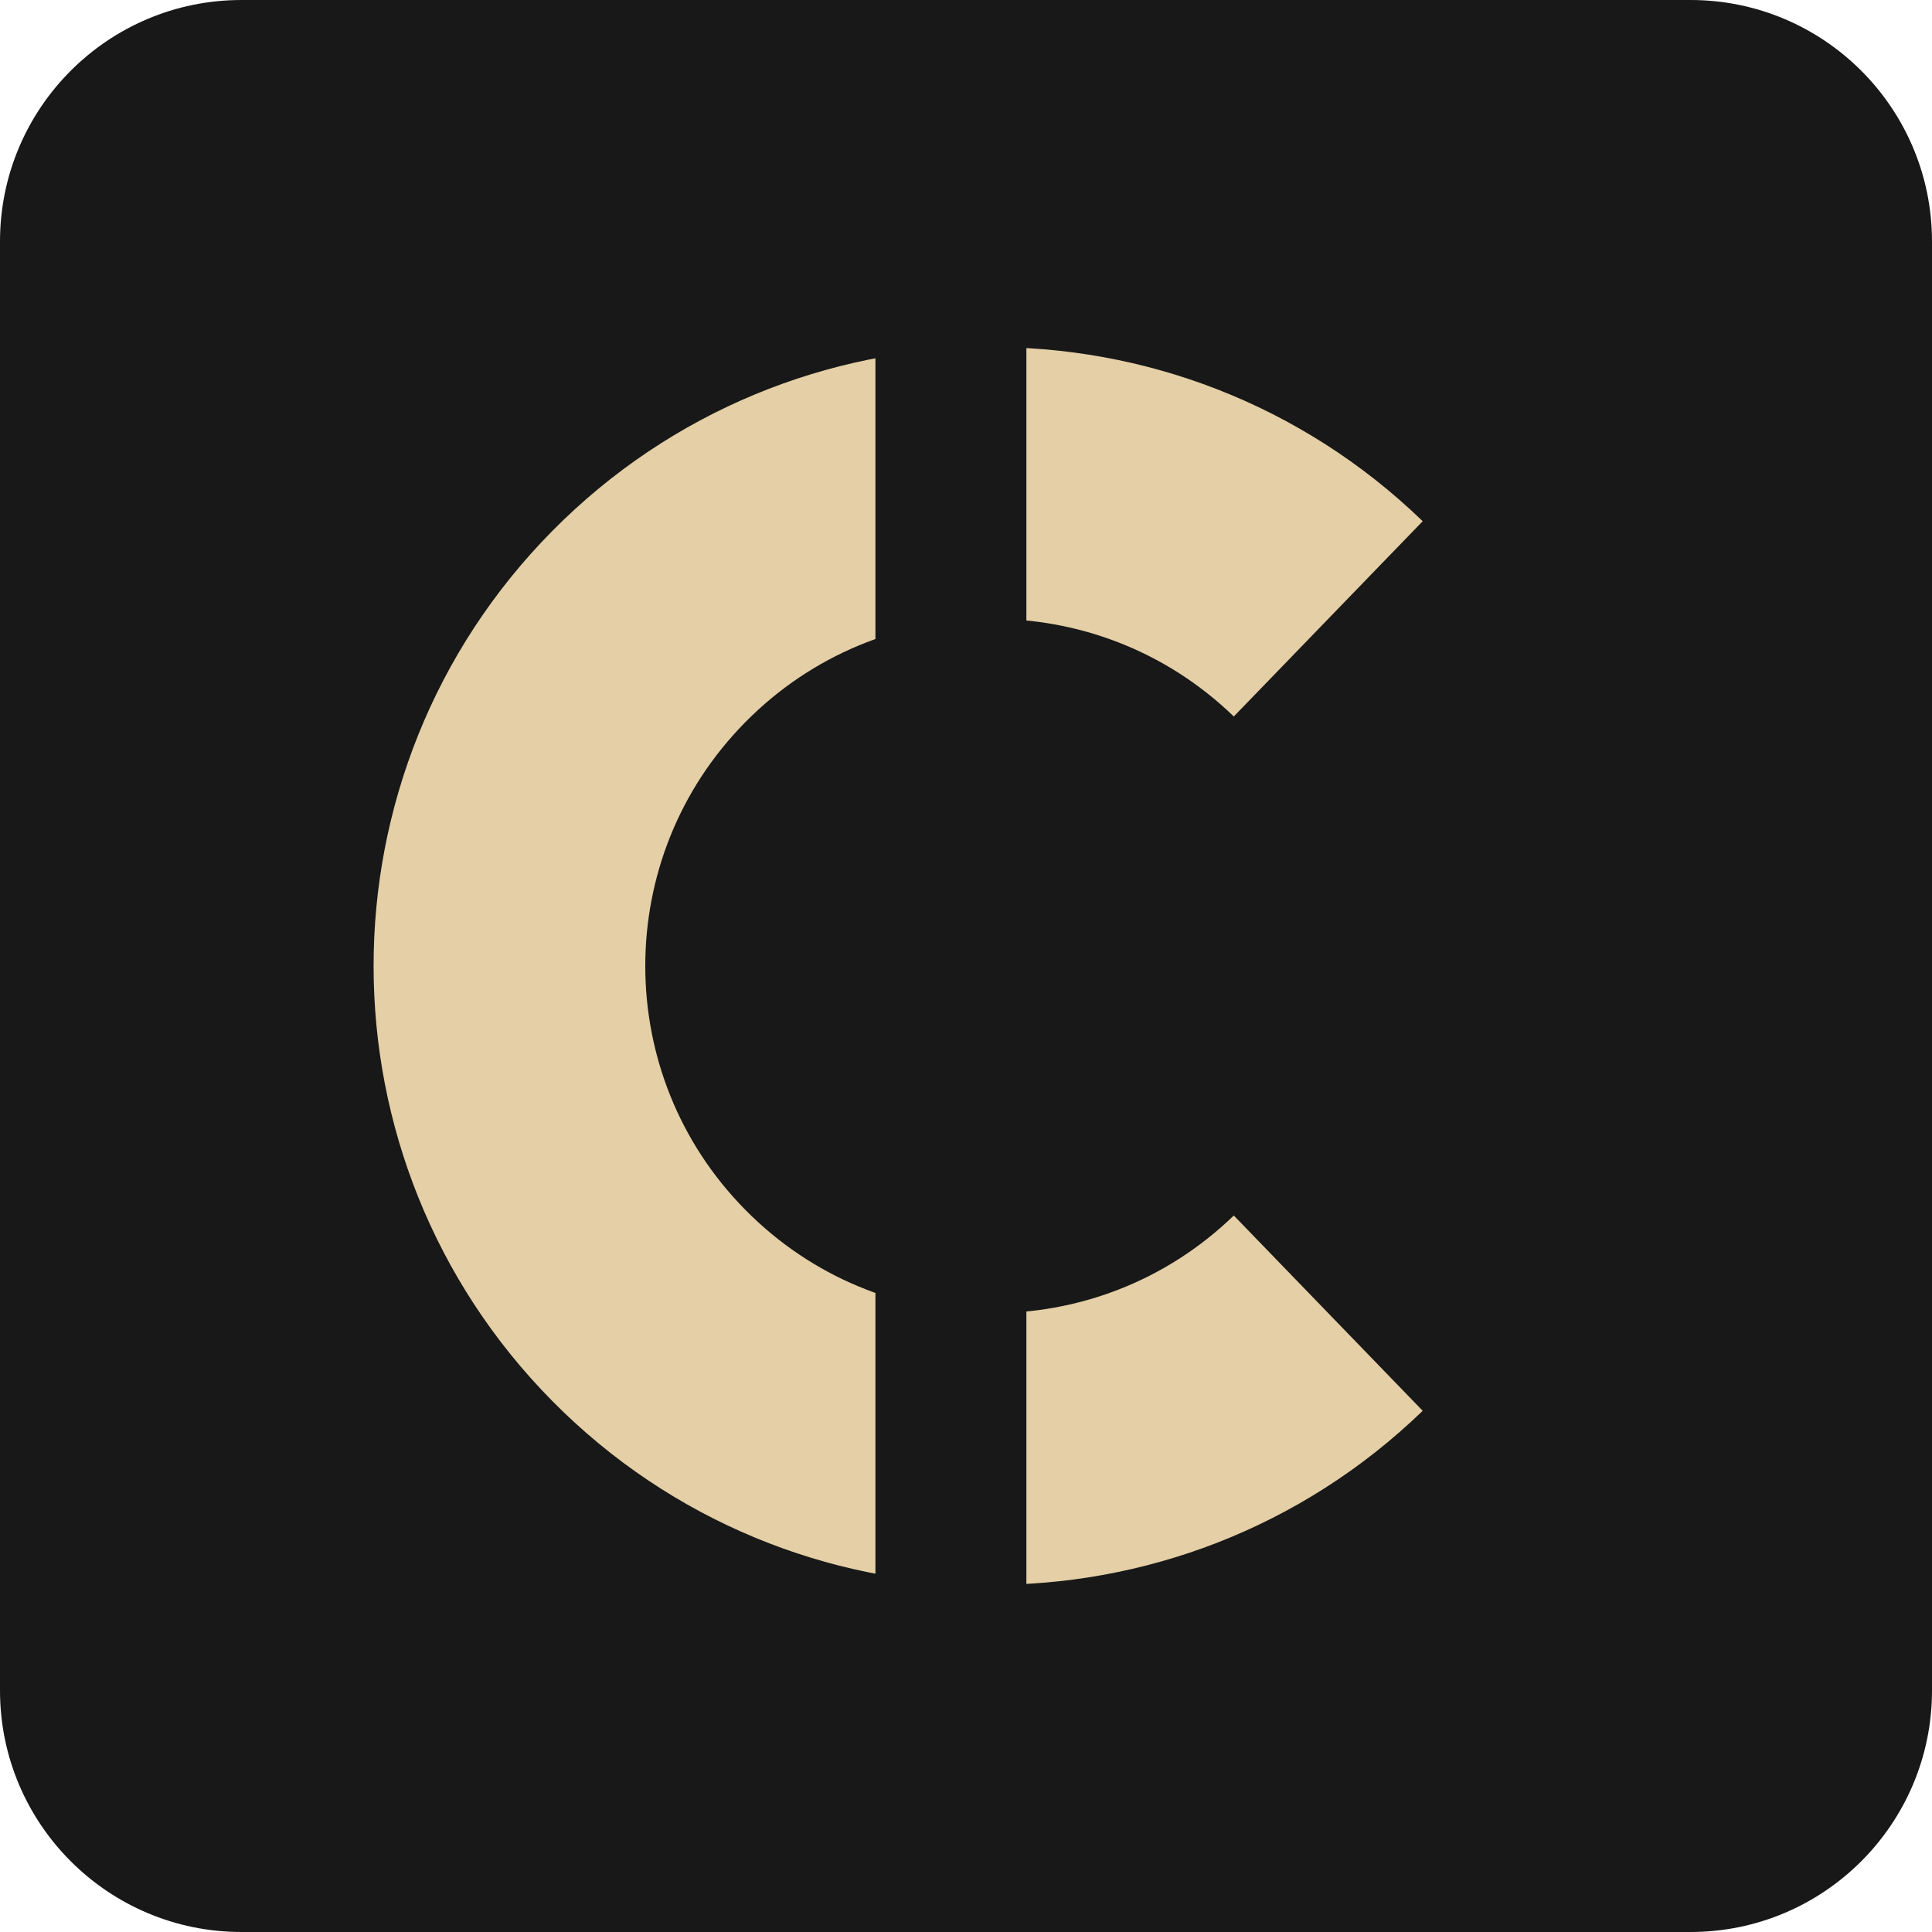
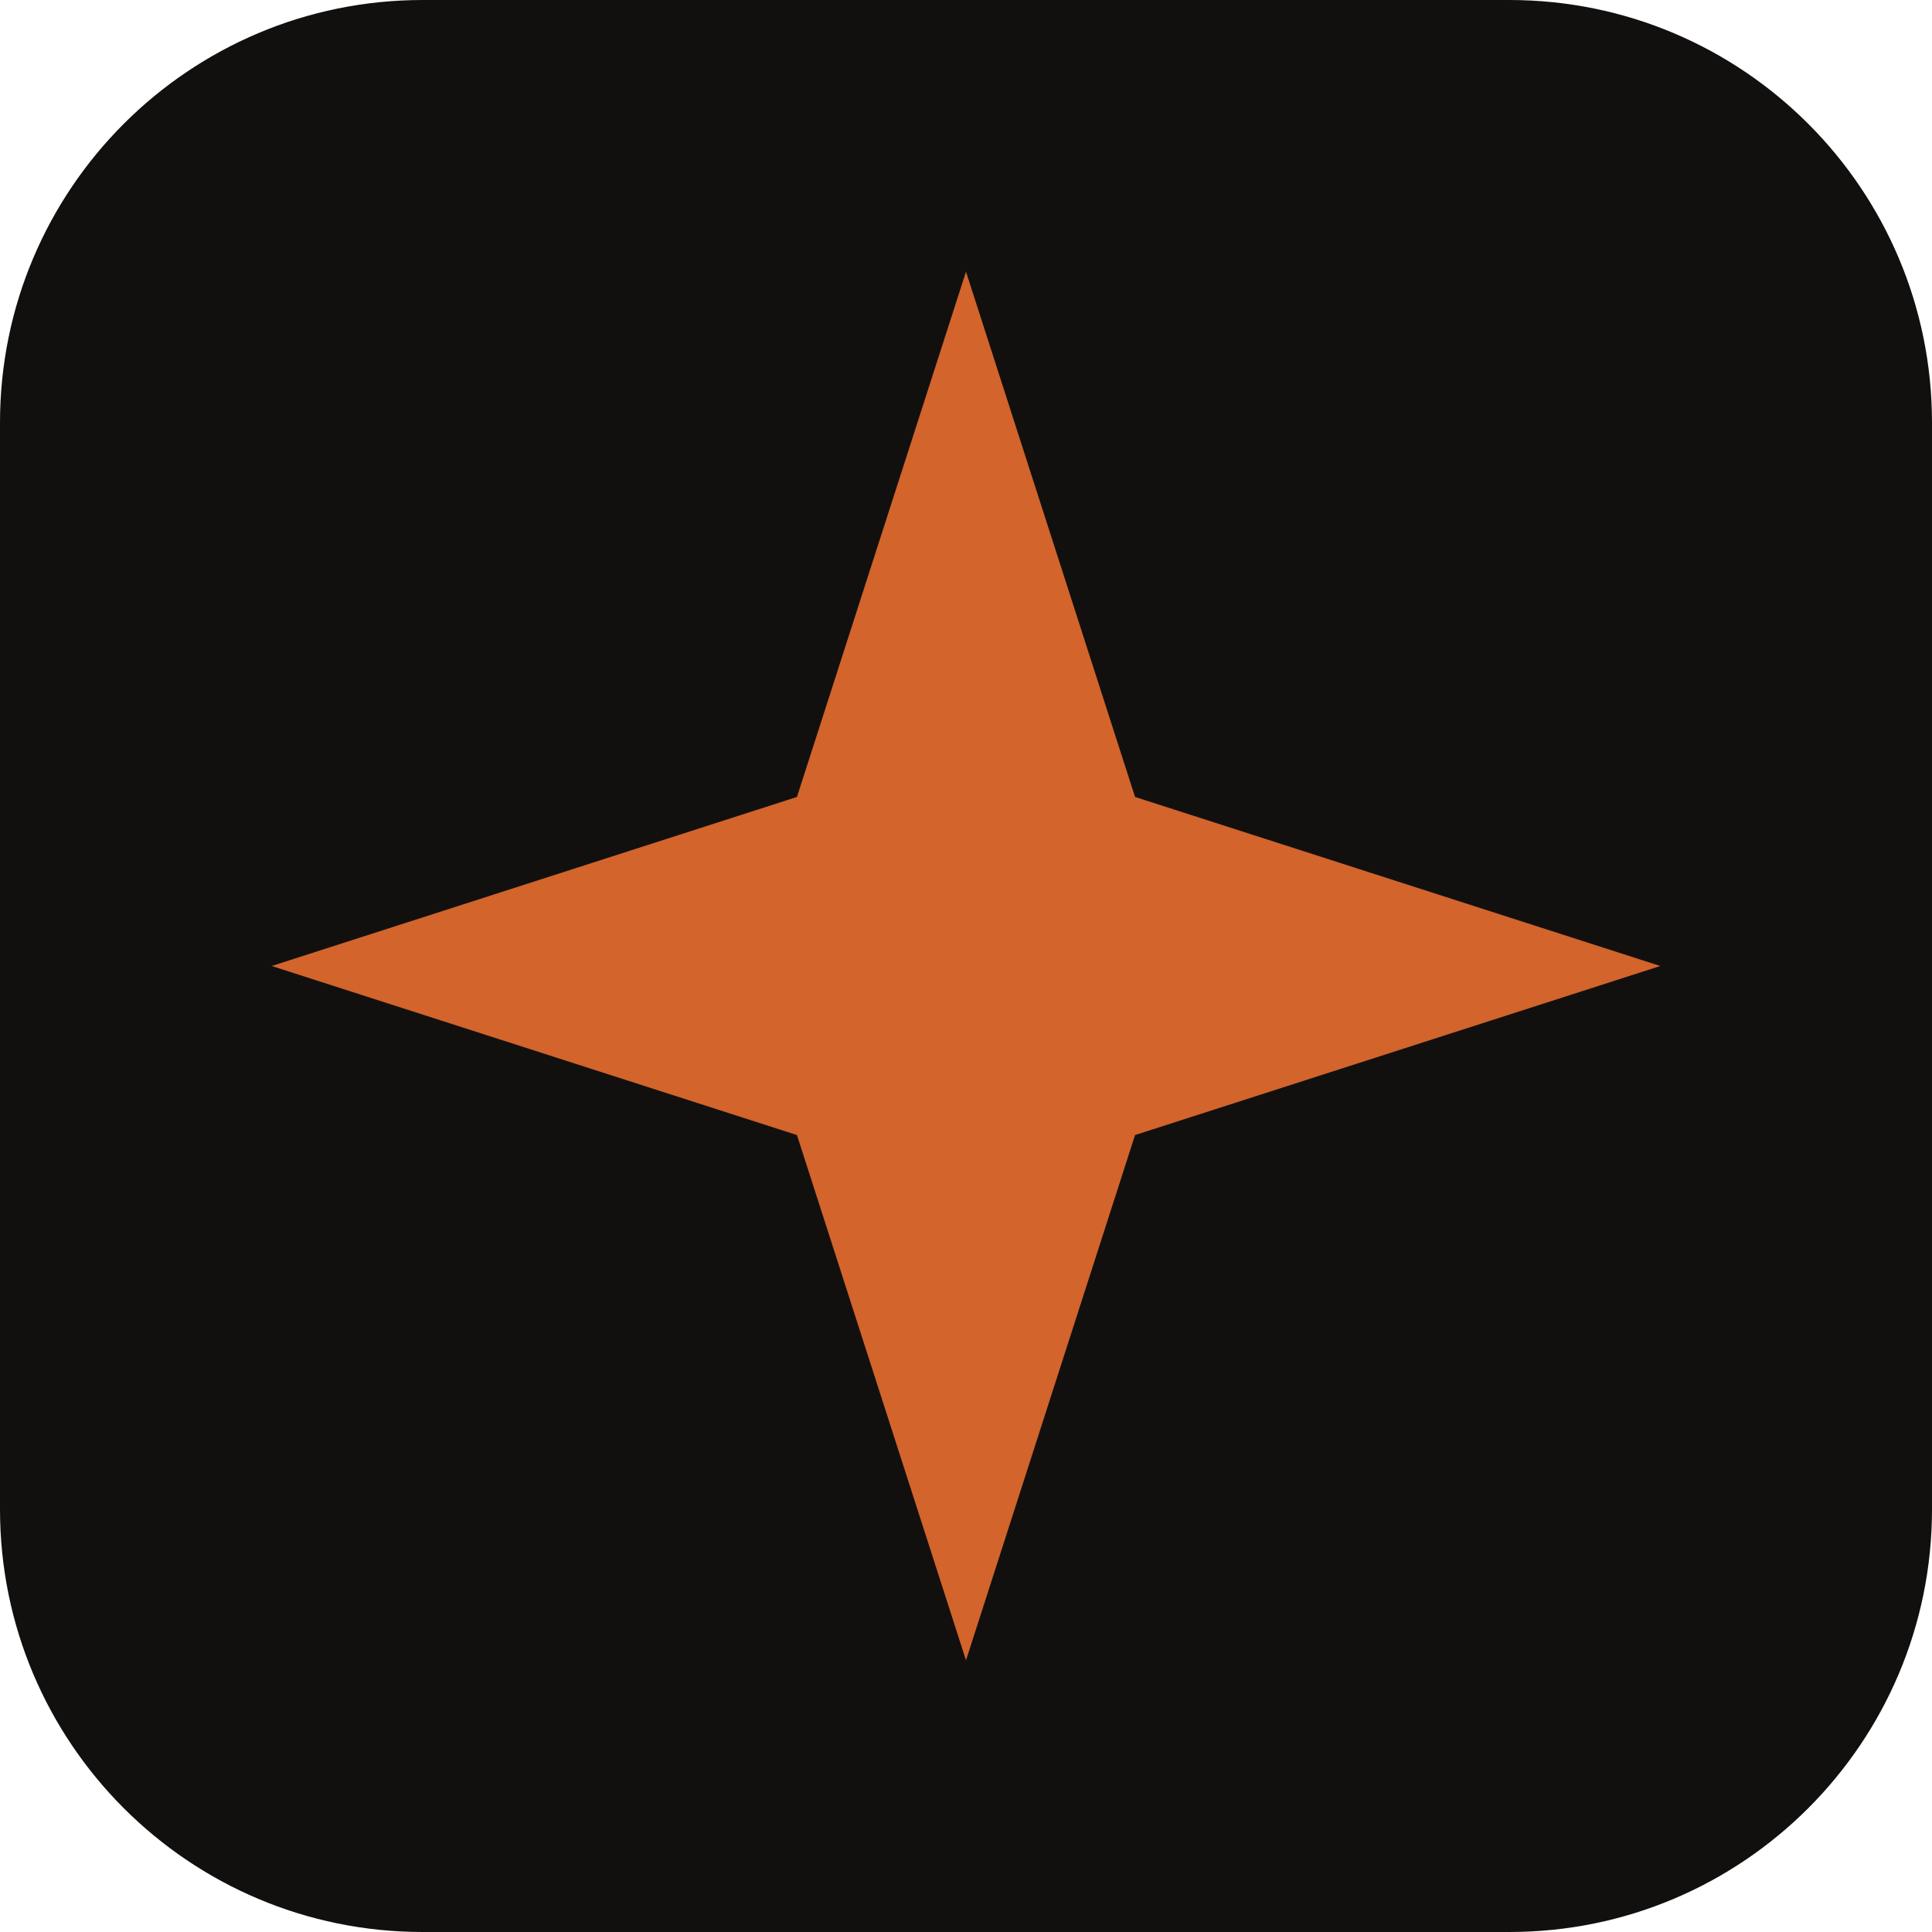
<svg xmlns="http://www.w3.org/2000/svg" viewBox="0 0 64 64">
-   <rect width="64" height="64" rx="8" fill="#181818" />
-   <path d="M44 20.5A16 16 0 1 0 44 43.5" fill="none" stroke="#E4CFA6" stroke-width="9" />
-   <rect x="29" y="8" width="5" height="48" fill="#181818" />
+   <rect width="64" height="64" rx="14" fill="#12100e" />
+   <path d="M32 9 L37.6 26.4 L55 32 L37.6 37.6 L32 55 L26.4 37.6 L9 32 L26.4 26.4 Z" fill="#d2642c" />
</svg>
